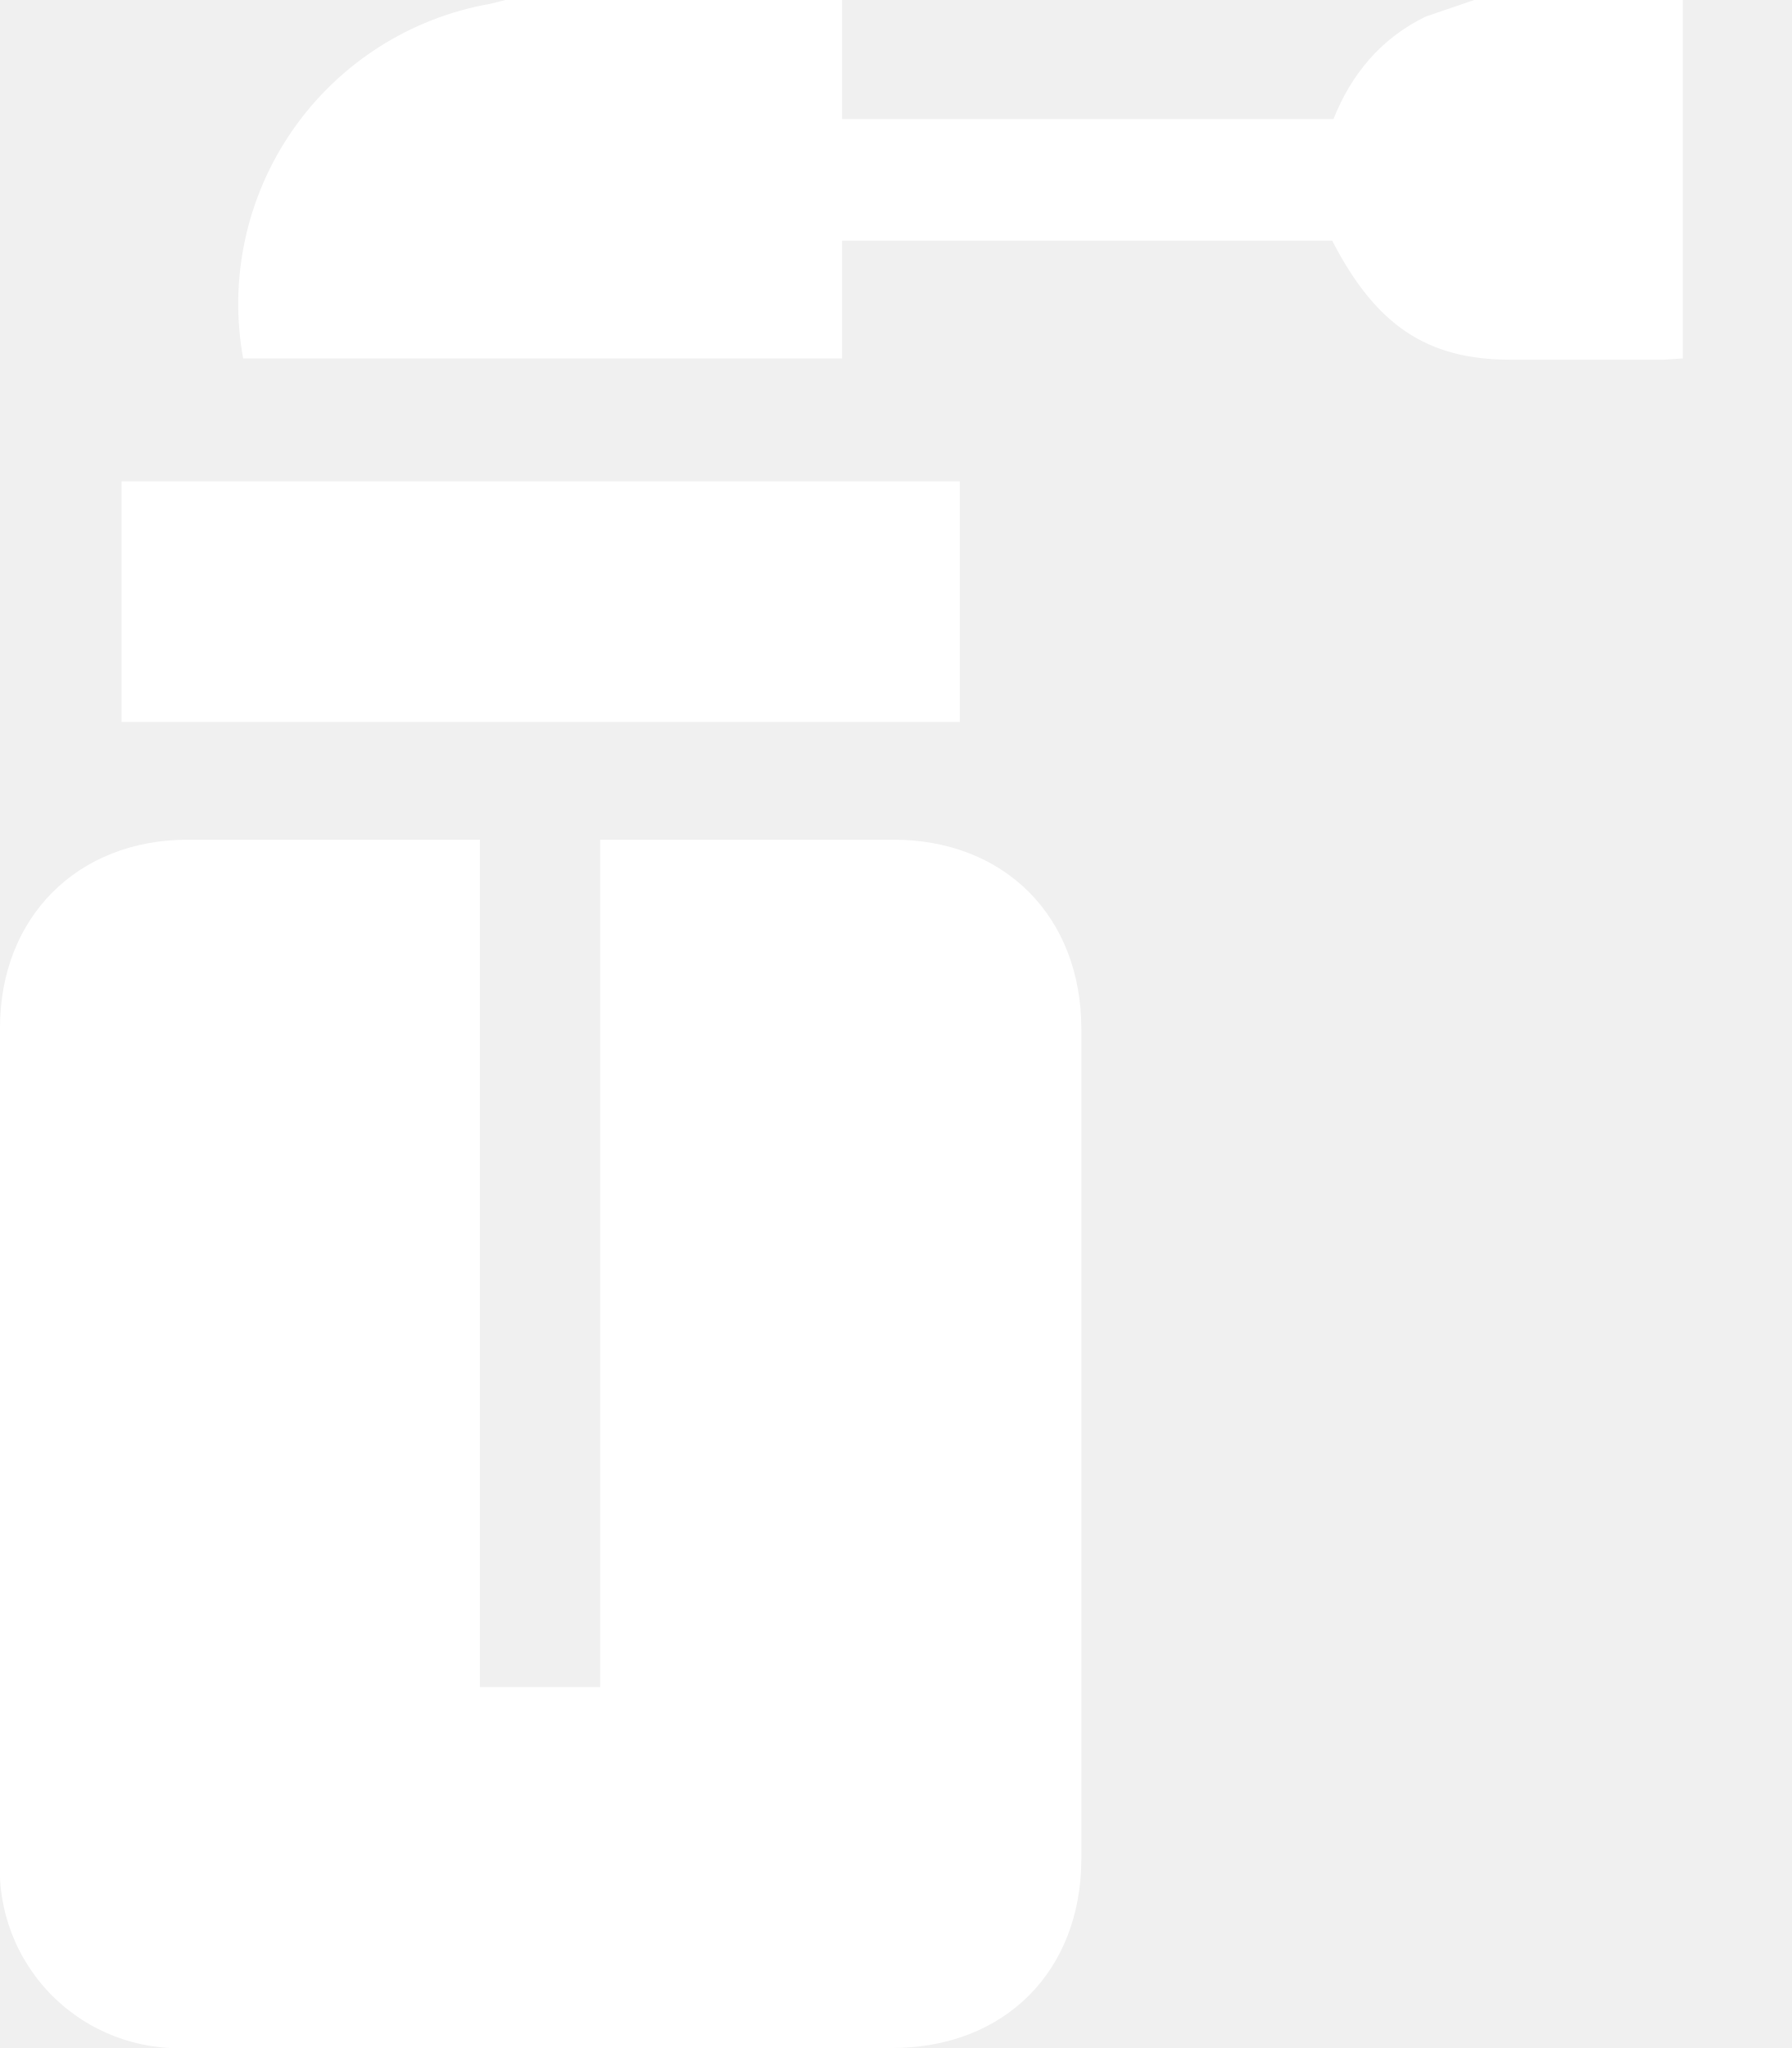
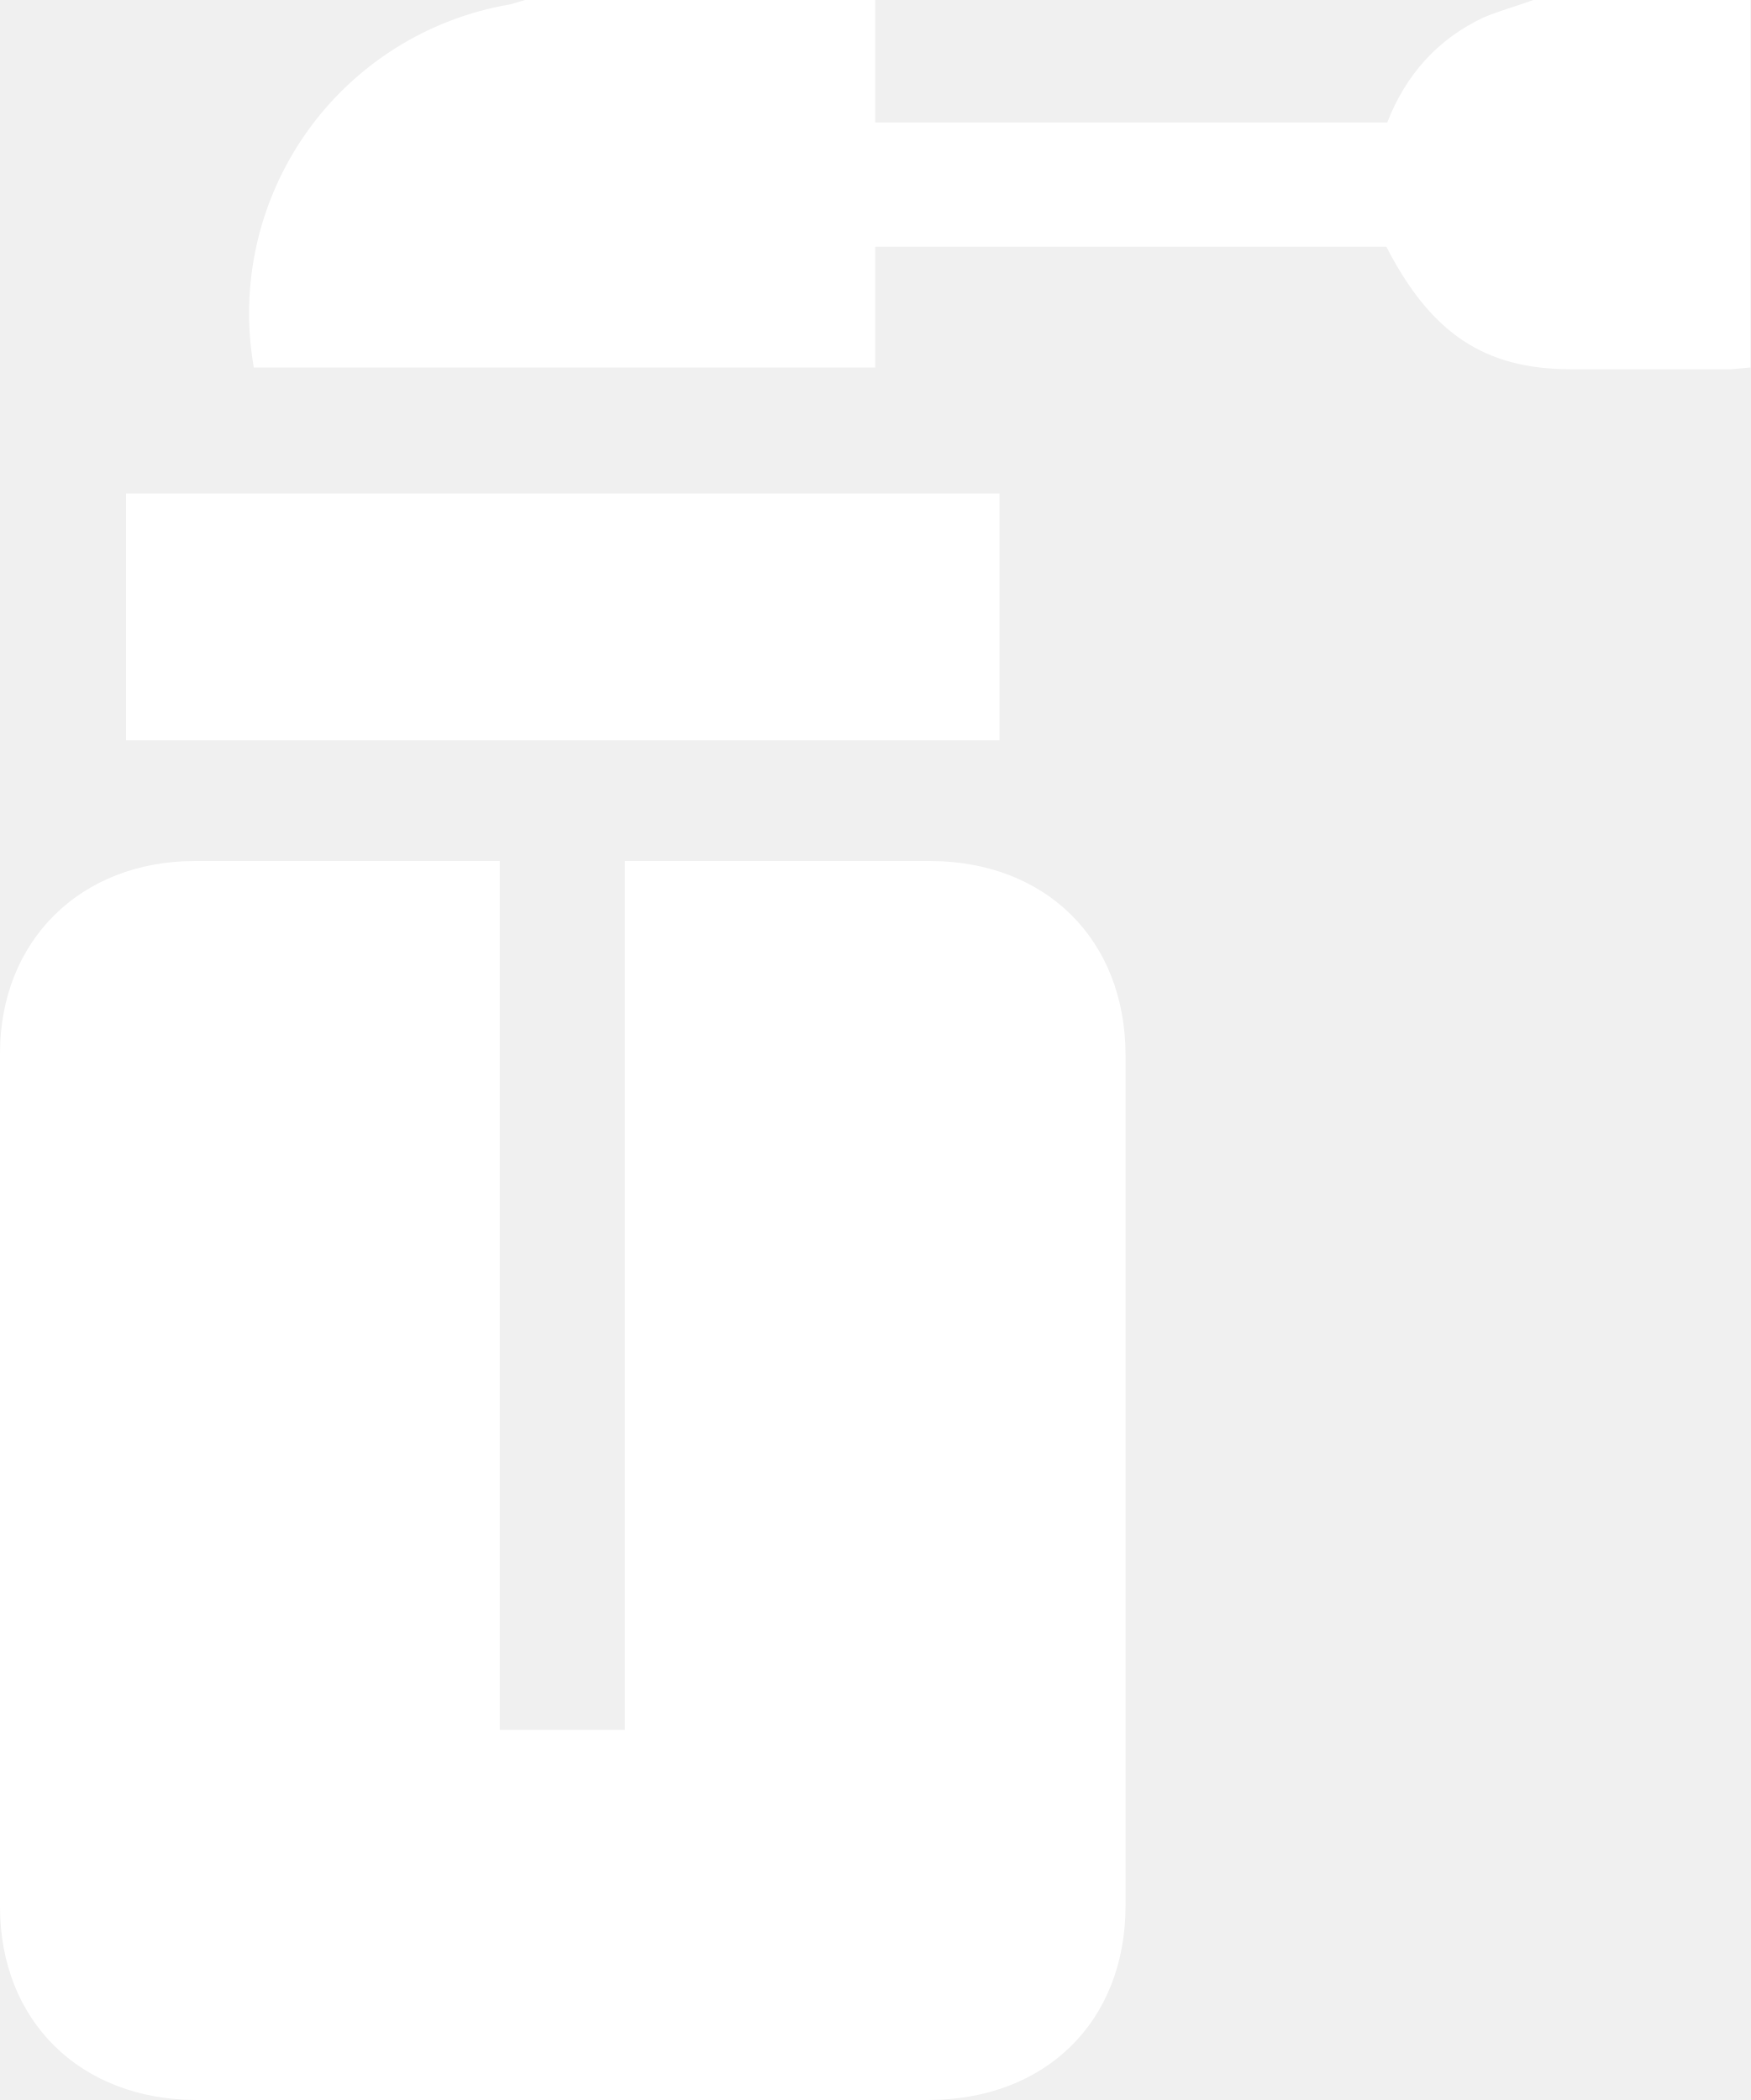
- <svg xmlns="http://www.w3.org/2000/svg" width="14" height="16" fill="none">
+ <svg xmlns="http://www.w3.org/2000/svg" width="20" height="24" fill="none">
  <g clip-path="url(#a)" fill="#fff">
-     <path d="M13.15 0v2.8l-.15.01h-1.2c-.65 0-1.05-.27-1.39-.93H6.58v.92H1.9A2.38 2.38 0 0 1 3.83.03L3.95 0h2.63v.93h3.84c.14-.35.37-.63.72-.8l.38-.13h1.63ZM3.75 13.18h.94V6.56h2.29c.87 0 1.47.6 1.47 1.48v6.48c0 .88-.6 1.48-1.48 1.48h-5.5A1.4 1.4 0 0 1 0 14.53v-6.5c0-.86.6-1.47 1.47-1.47h2.28v6.62ZM.95 3.76H7.5v1.88H.95V3.76Z" />
+     <path d="M20 0v4.2l-.22.02h-1.83c-.99 0-1.6-.41-2.11-1.4H10V4.2H2.9A3.58 3.58 0 0 1 5.83.05L6 0h4v1.4h5.85c.21-.54.57-.95 1.1-1.2.19-.08.38-.13.57-.2H20ZM5.7 19.77h1.44V9.84H10.62c1.33 0 2.24.9 2.24 2.22v9.72c0 1.32-.91 2.22-2.26 2.22H2.25C.92 24 0 23.1 0 21.79v-9.75c0-1.29.92-2.2 2.23-2.2h3.48v9.93ZM1.44 5.64h9.98v2.82H1.44V5.64Z" />
  </g>
  <defs>
    <clipPath id="a">
-       <path fill="#fff" d="M0 0h13.15v16H0z" />
+       <path fill="#fff" d="M0 0h20v24H0z" />
    </clipPath>
  </defs>
</svg>
